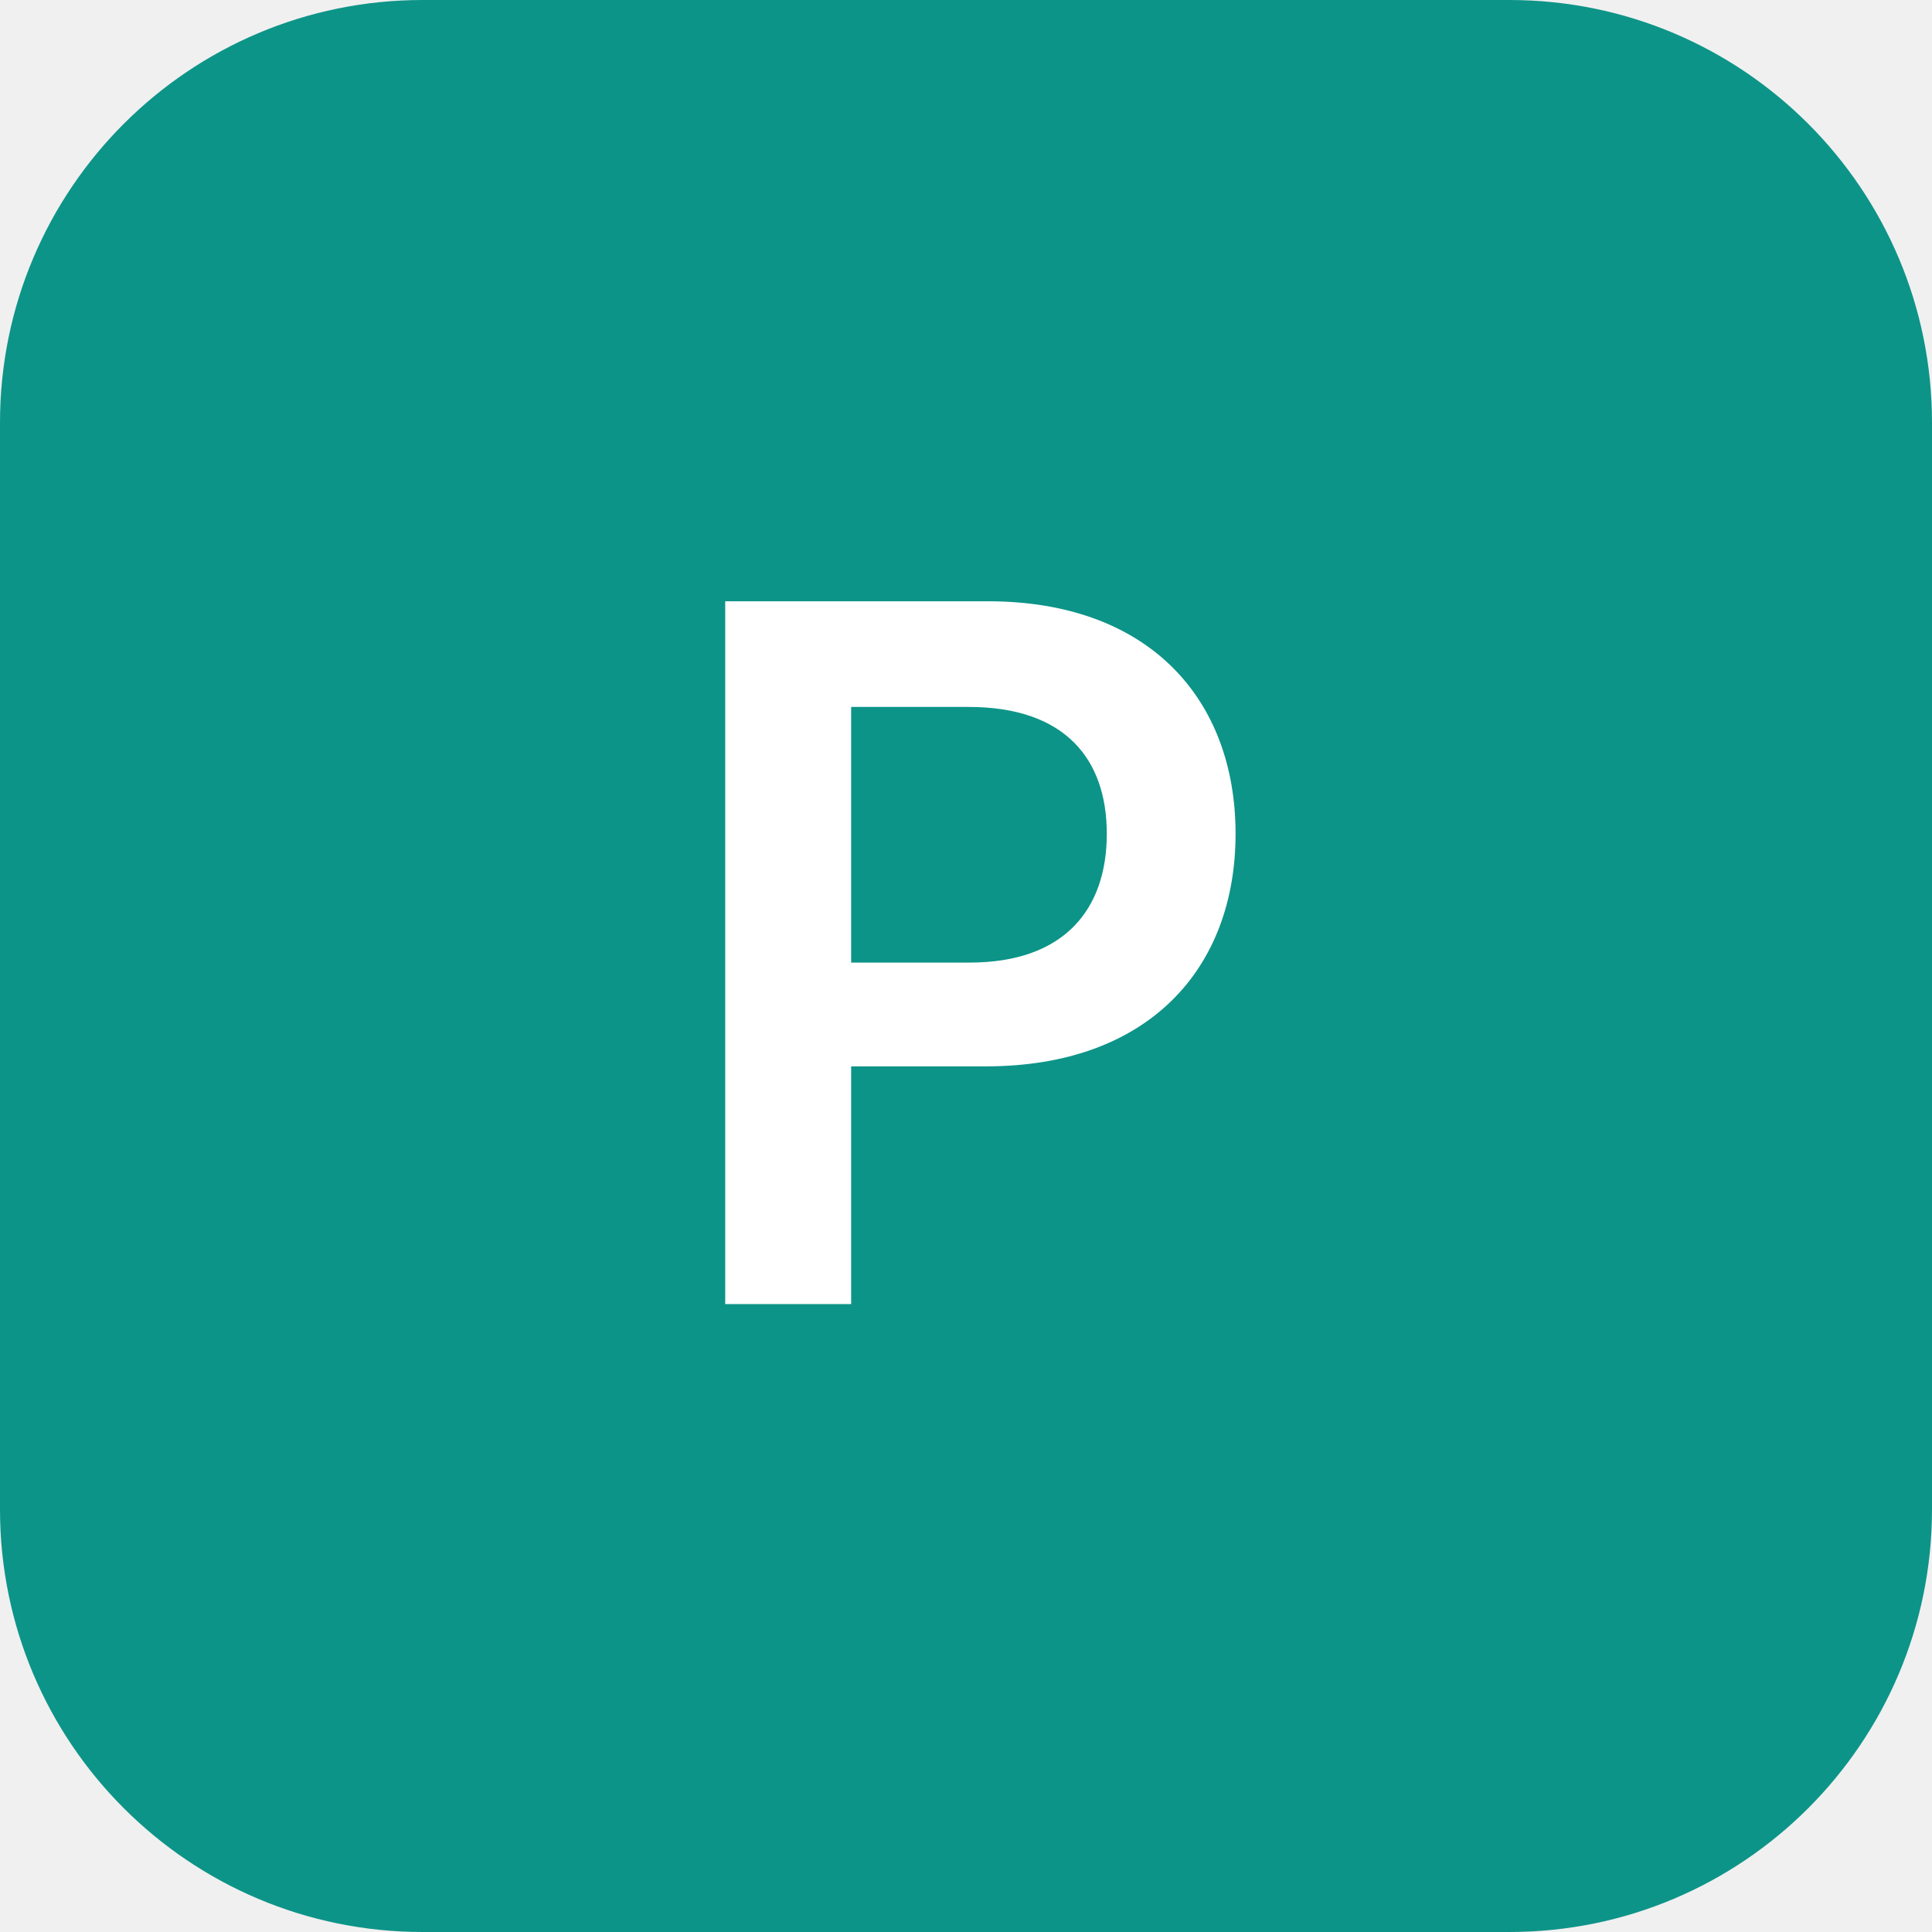
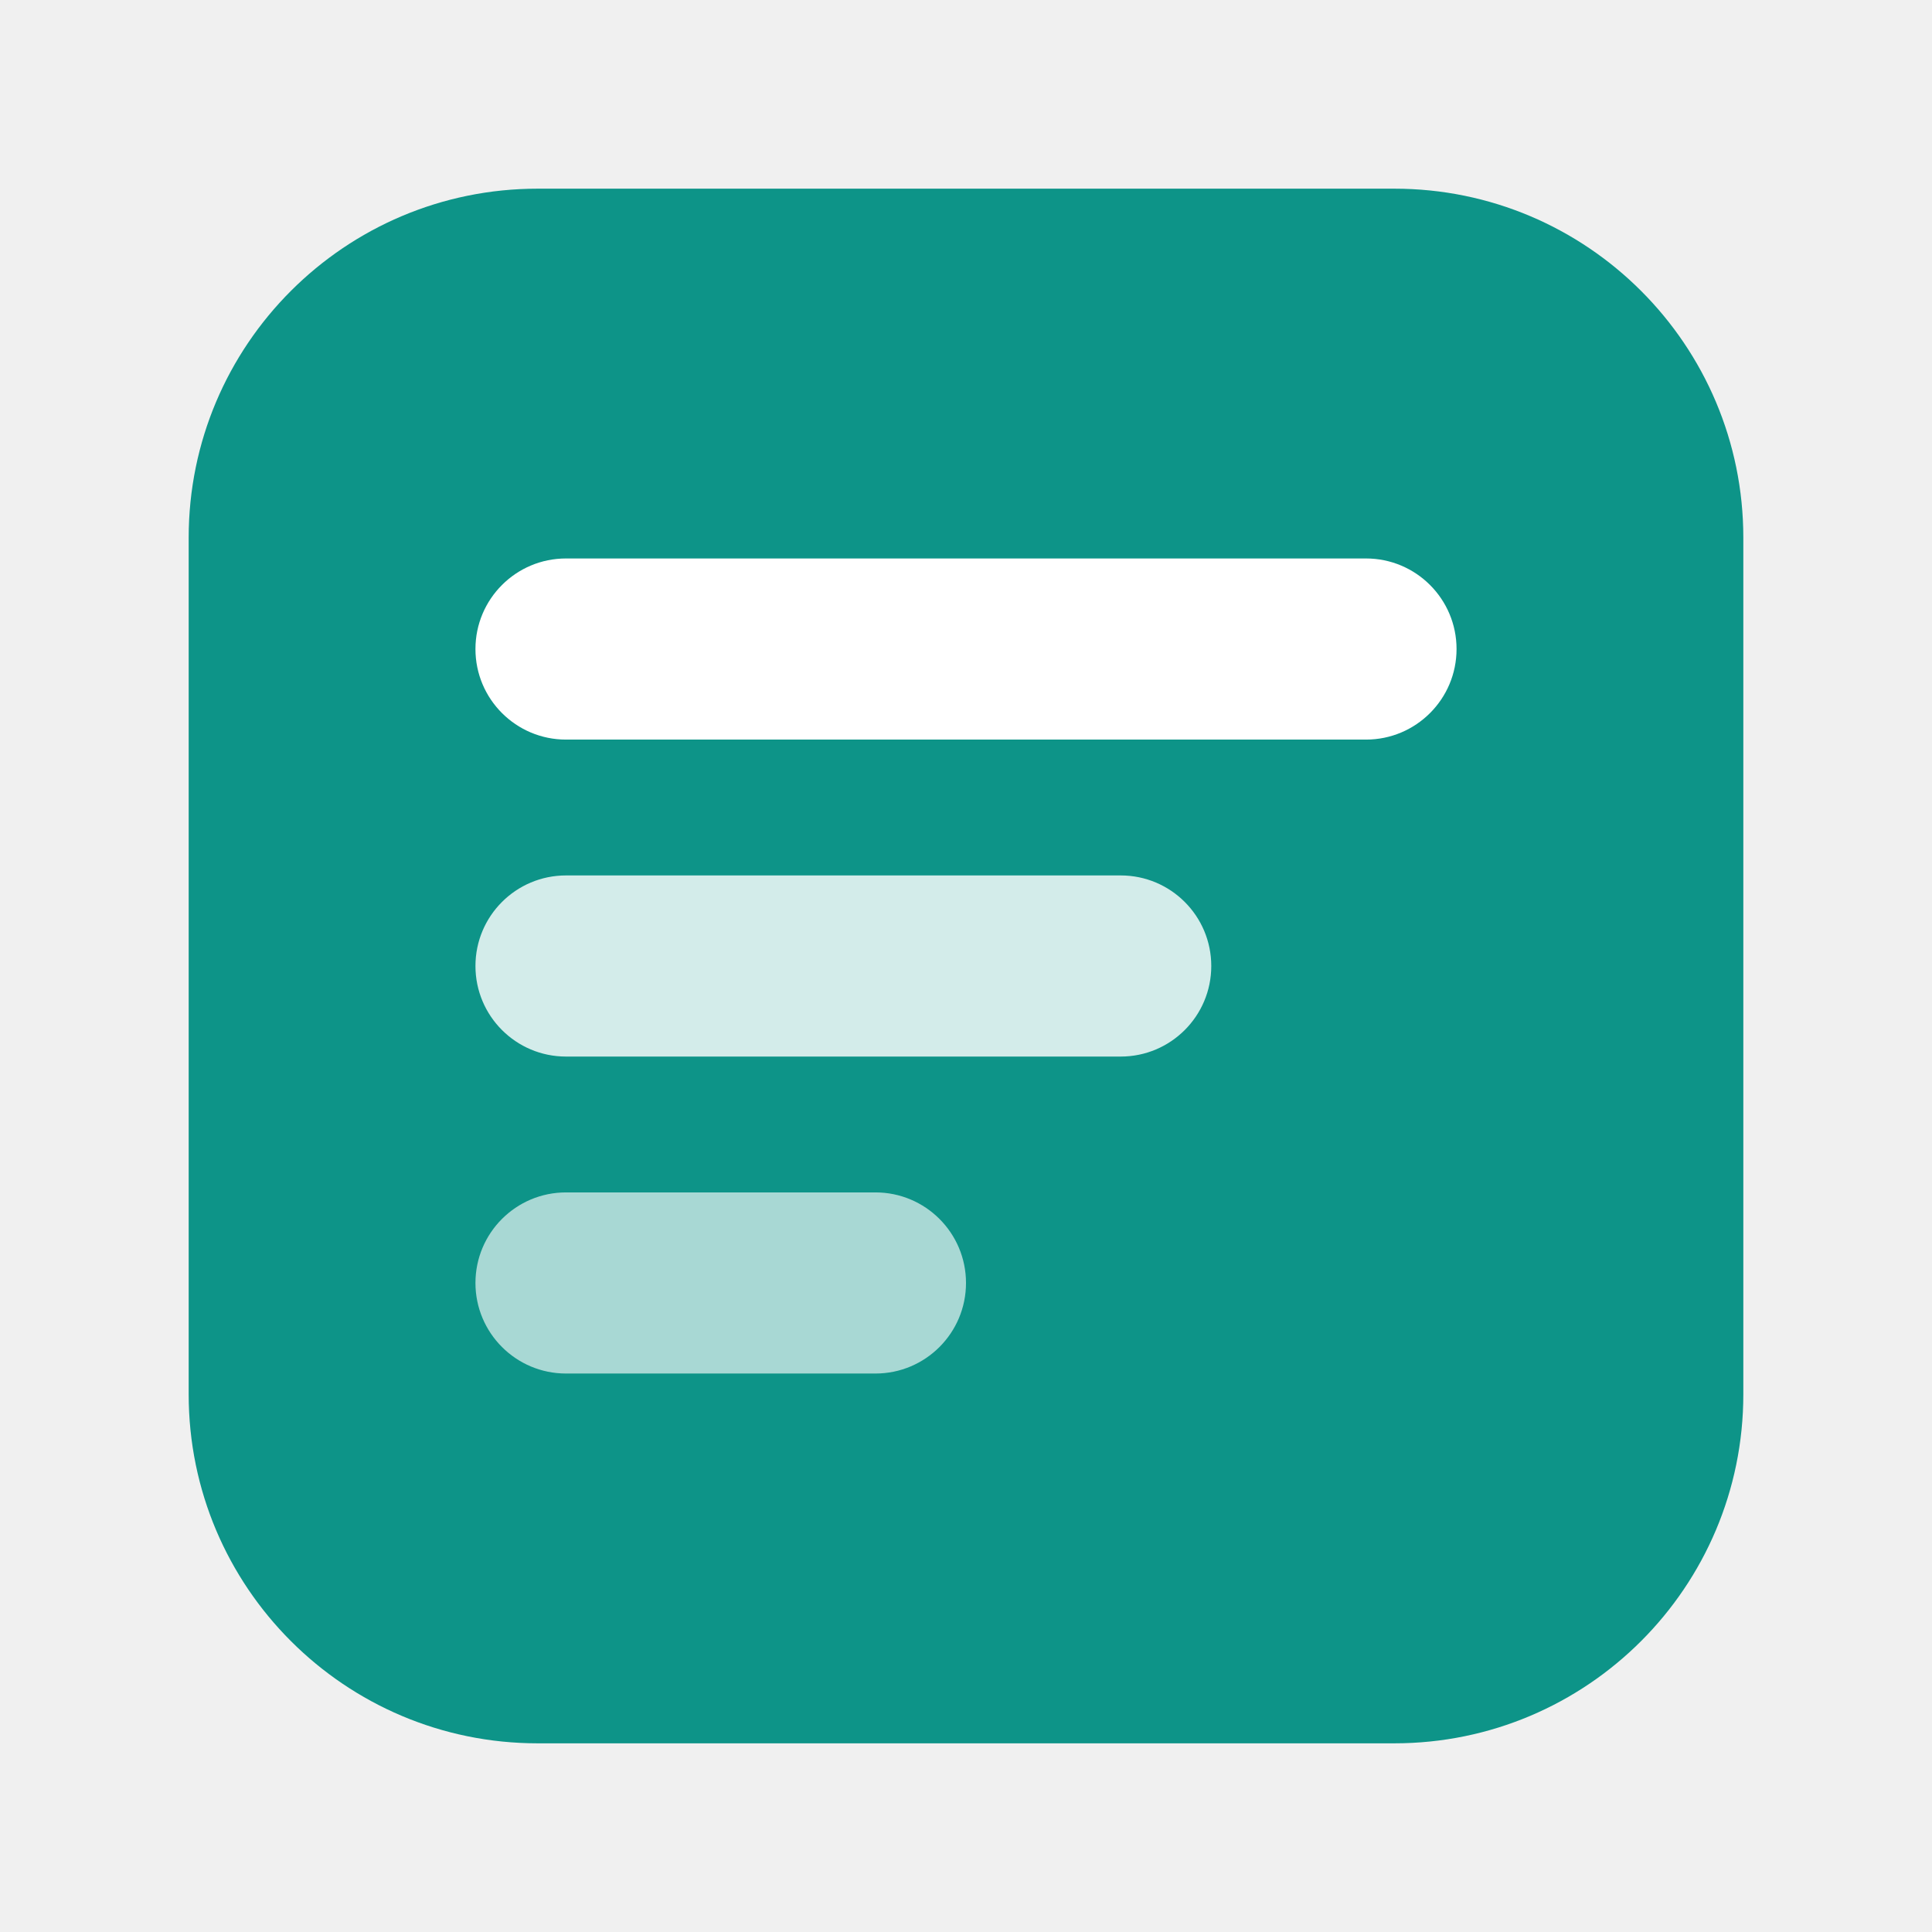
- <svg xmlns="http://www.w3.org/2000/svg" viewBox="0 0 64 64">
-   <rect width="64" height="64" rx="14" fill="#0d9488" />
-   <text x="32" y="32" dy="0.35em" text-anchor="middle" font-family="ui-sans-serif, system-ui, -apple-system, sans-serif" font-size="32" font-weight="600" fill="#ffffff">P</text>
+ <svg xmlns="http://www.w3.org/2000/svg" viewBox="0 0 1024 1024" width="1024" height="1024">
+   <rect x="100" y="100" width="824" height="824" rx="185" fill="#0D9488" />
+   <rect x="252" y="296" width="520" height="96" rx="48" fill="#FFFFFF" />
+   <rect x="252" y="464" width="390" height="96" rx="48" fill="#FFFFFF" fill-opacity="0.82" />
+   <rect x="252" y="632" width="260" height="96" rx="48" fill="#FFFFFF" fill-opacity="0.64" />
</svg>
